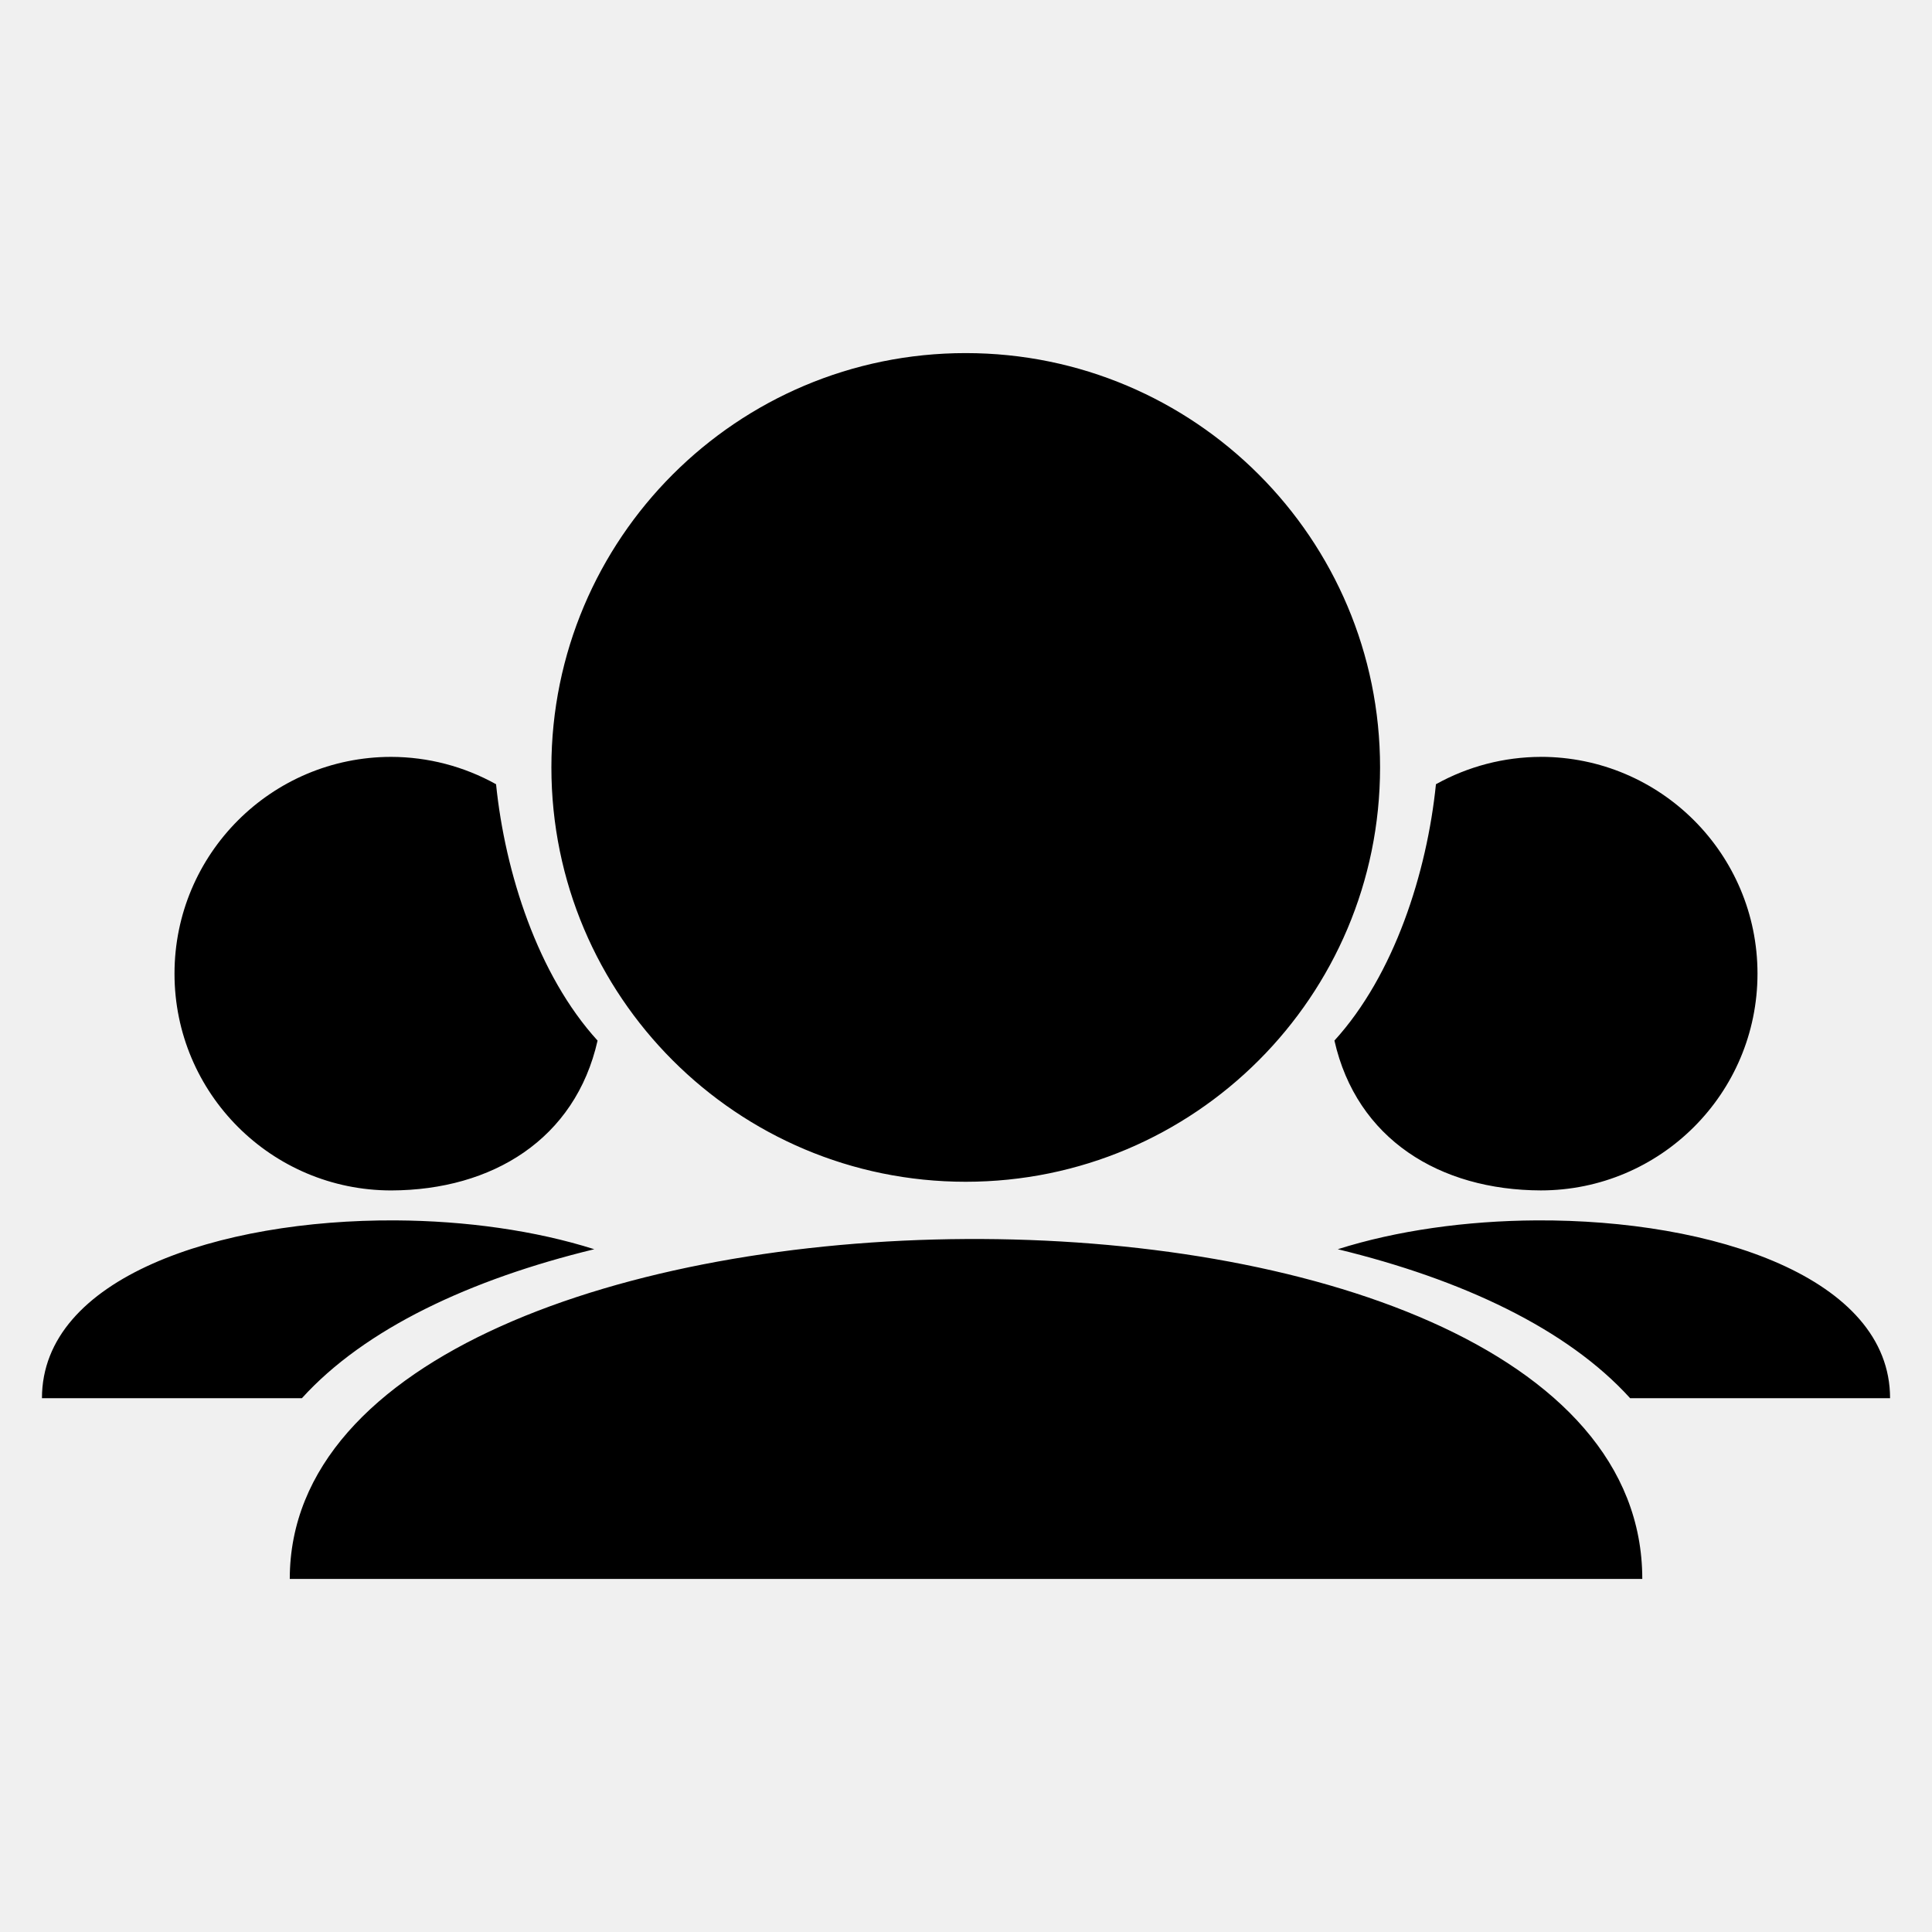
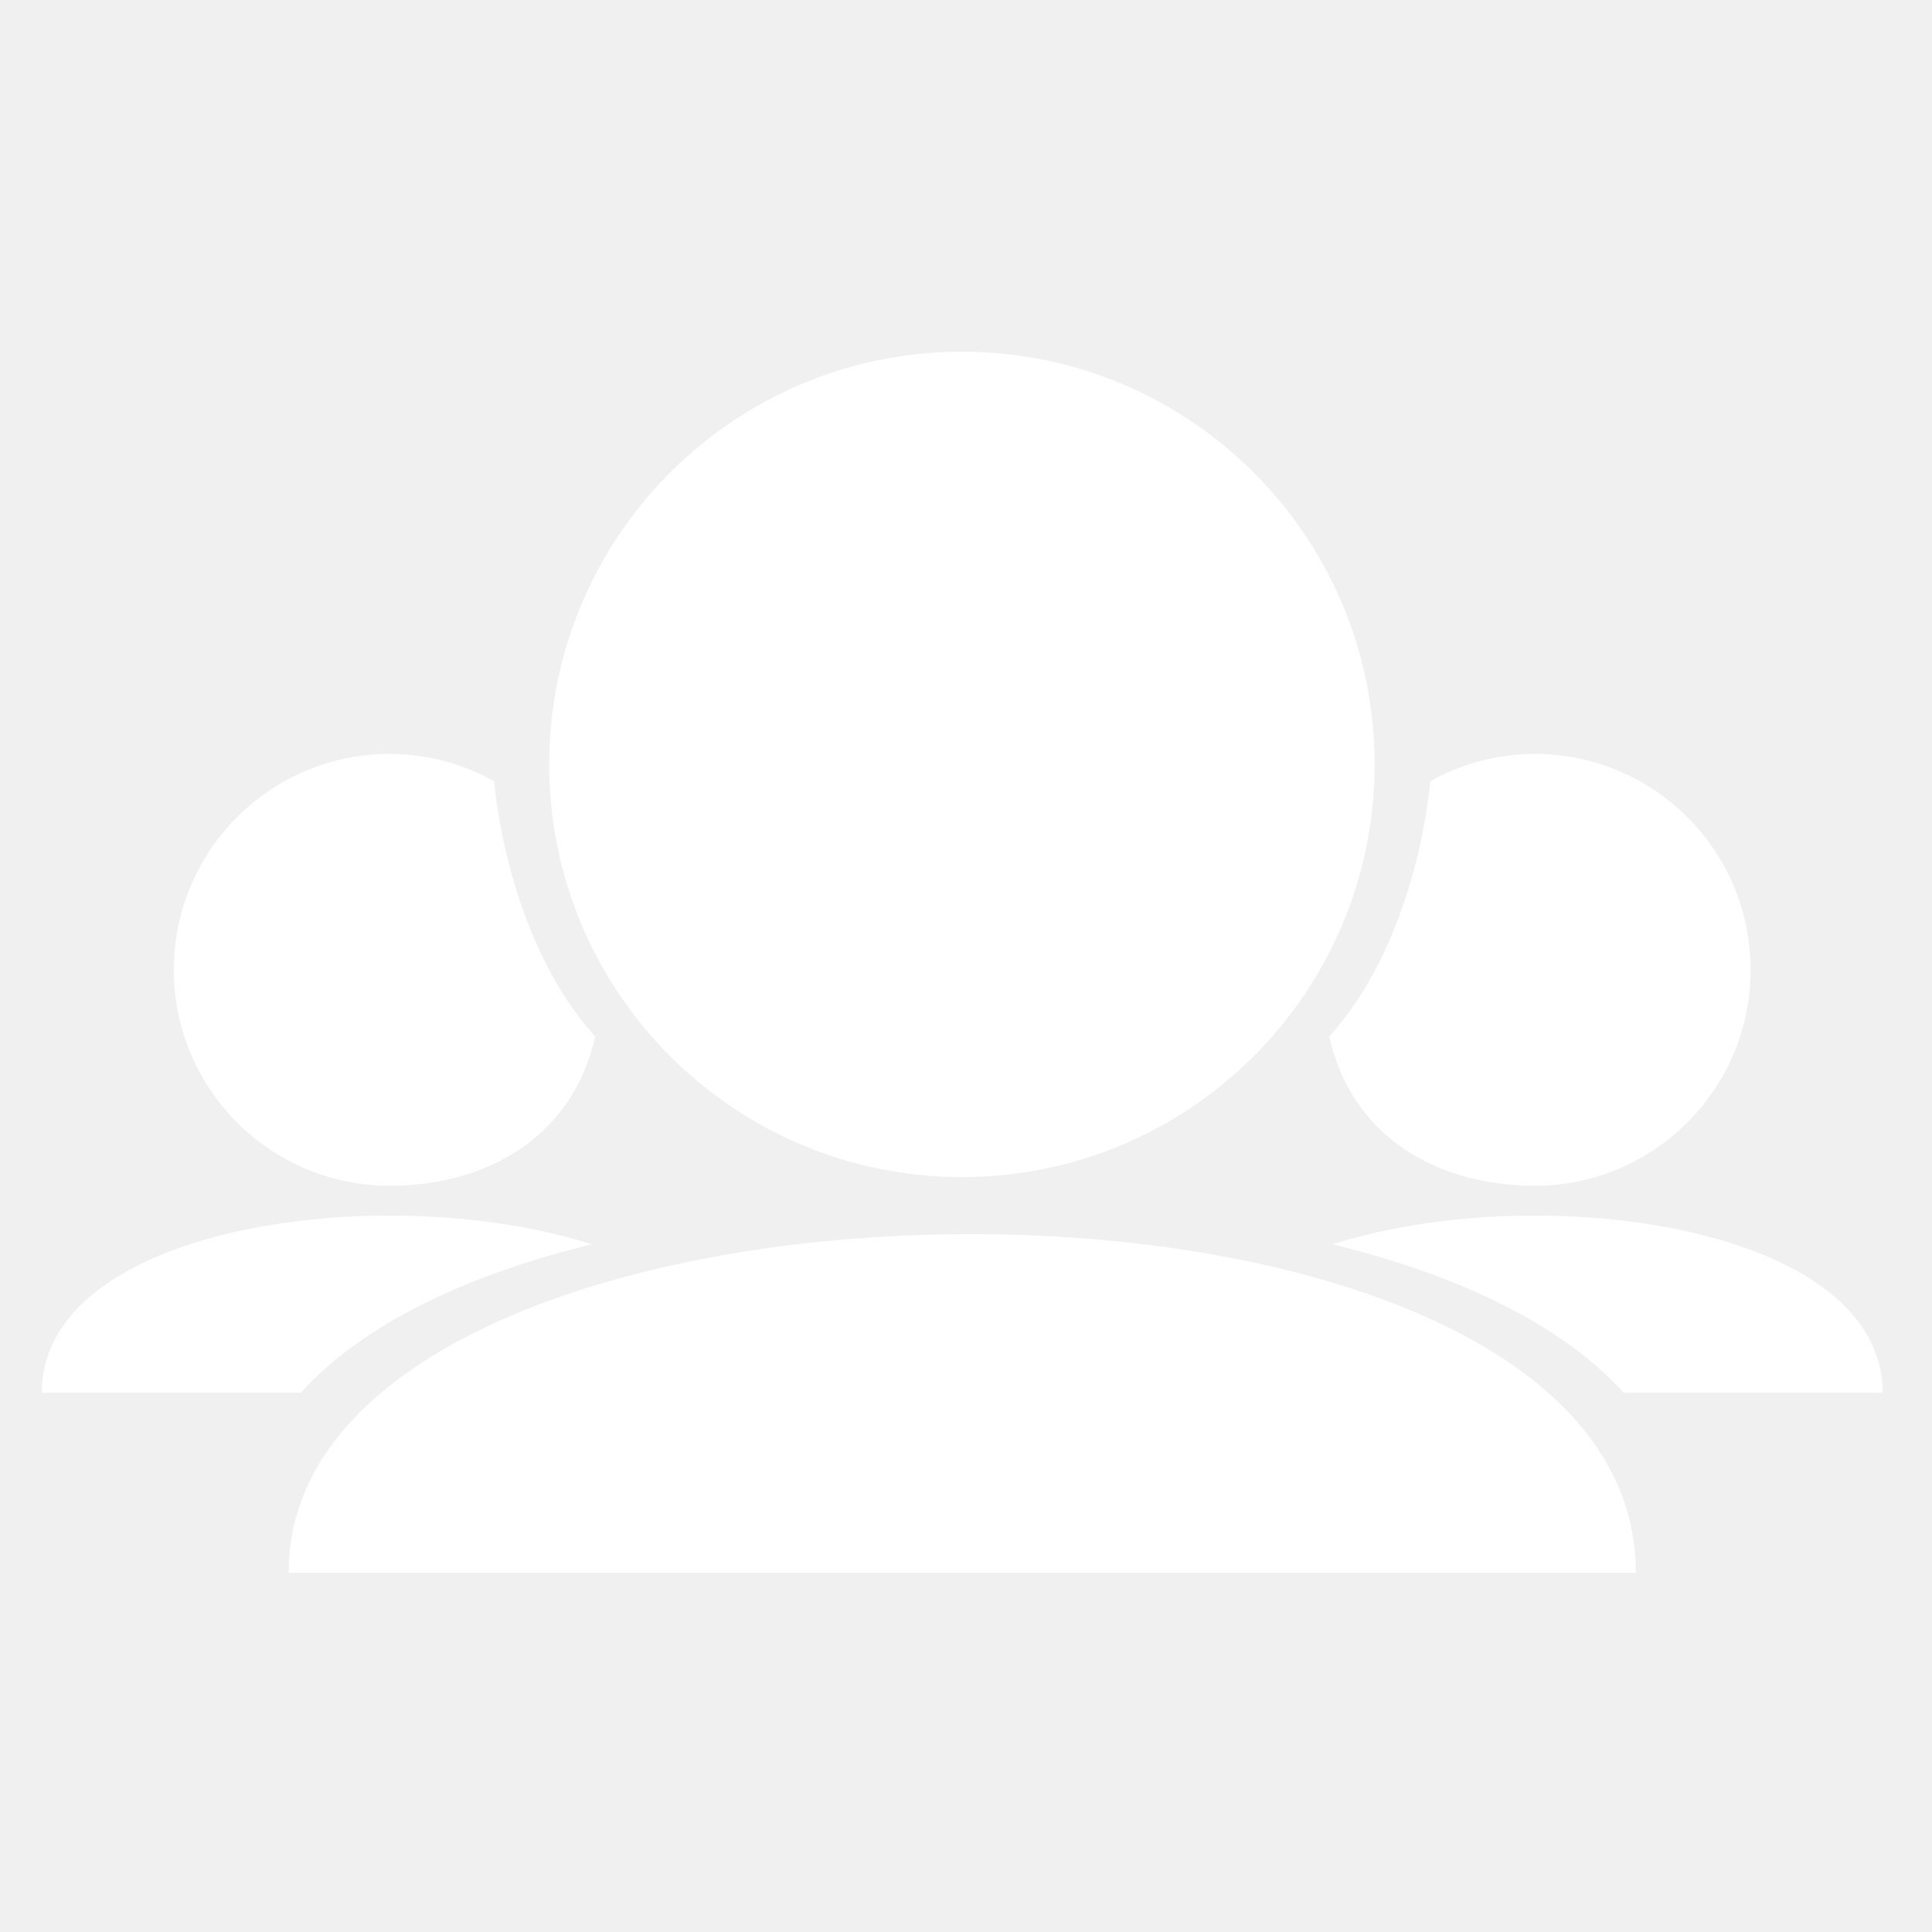
- <svg xmlns="http://www.w3.org/2000/svg" width="100%" height="100%" viewBox="0 0 67.733 67.733" version="1.1" id="svg3">
-   <path id="team" fill="currentColor" d="m 33.857,12.379 c -8.023,-4.48e-4 -14.526,6.503 -14.526,14.526 3.63e-4,8.022 6.503,14.526 14.526,14.526 8.022,-3.64e-4 14.525,-6.504 14.526,-14.526 4.47e-4,-8.022 -6.503,-14.525 -14.526,-14.526 z M 13.716,26.535 c -4.197,7.59e-4 -7.598,3.403 -7.598,7.6 -2.314e-4,4.197 3.401,7.599 7.598,7.6 3.544,-0.011 6.453,-1.796 7.234,-5.253 C 18.853,34.18 17.706,30.592 17.391,27.494 16.267,26.868 15.003,26.538 13.716,26.535 Z m 40.301,0 c -1.287,0.004 -2.551,0.333 -3.675,0.959 -0.315,3.098 -1.461,6.686 -3.559,8.987 0.781,3.457 3.691,5.242 7.234,5.253 4.197,-7.59e-4 7.598,-3.403 7.598,-7.6 2.3e-4,-4.197 -3.401,-7.599 -7.598,-7.6 z M 13.874,42.785 C 7.672,42.75 1.471,44.793 1.471,49.019 h 9.113 c 2.207,-2.435 5.9,-4.167 10.25,-5.223 -2.067,-0.656 -4.51,-0.997 -6.96,-1.011 z m 39.986,0 c -2.449,0.014 -4.892,0.355 -6.96,1.011 4.349,1.055 8.043,2.787 10.25,5.223 h 9.113 c 0,-4.226 -6.201,-6.268 -12.403,-6.234 z M 33.868,43.438 C 22.013,43.504 10.159,47.543 10.159,55.355 h 47.417 c 0,-8.077 -11.854,-11.983 -23.708,-11.917 z" />
+ <svg xmlns="http://www.w3.org/2000/svg" width="100%" height="100%" viewBox="0 0 68 68" version="1.1" xml:space="preserve" style="fill-rule:evenodd;clip-rule:evenodd;stroke-linejoin:round;stroke-miterlimit:2;">
+   <path id="team" d="M33.857,12.379C25.834,12.378 19.331,18.881 19.331,26.904C19.332,34.926 25.835,41.43 33.857,41.43C41.878,41.429 48.382,34.926 48.382,26.904C48.383,18.882 41.879,12.379 33.857,12.379ZM13.716,26.535C9.519,26.536 6.118,29.938 6.118,34.135C6.118,38.331 9.519,41.734 13.716,41.735C17.26,41.724 20.17,39.938 20.95,36.482C18.853,34.18 17.706,30.592 17.391,27.494C16.267,26.868 15.003,26.538 13.716,26.535ZM54.017,26.535C52.731,26.538 51.466,26.868 50.342,27.494C50.027,30.592 48.881,34.18 46.783,36.482C47.564,39.938 50.474,41.724 54.017,41.735C58.214,41.734 61.616,38.331 61.615,34.135C61.616,29.938 58.214,26.536 54.017,26.535ZM13.874,42.785C7.672,42.75 1.471,44.793 1.471,49.019L10.584,49.019C12.791,46.584 16.484,44.851 20.834,43.796C18.766,43.141 16.323,42.799 13.874,42.785ZM53.859,42.785C51.41,42.799 48.967,43.141 46.9,43.796C51.249,44.851 54.942,46.584 57.149,49.019L66.262,49.019C66.262,44.793 60.061,42.75 53.859,42.785ZM33.868,43.438C22.013,43.504 10.159,47.543 10.159,55.355L57.576,55.355C57.576,47.277 45.722,43.371 33.868,43.438Z" style="fill:white;fill-rule:nonzero;" />
</svg>
